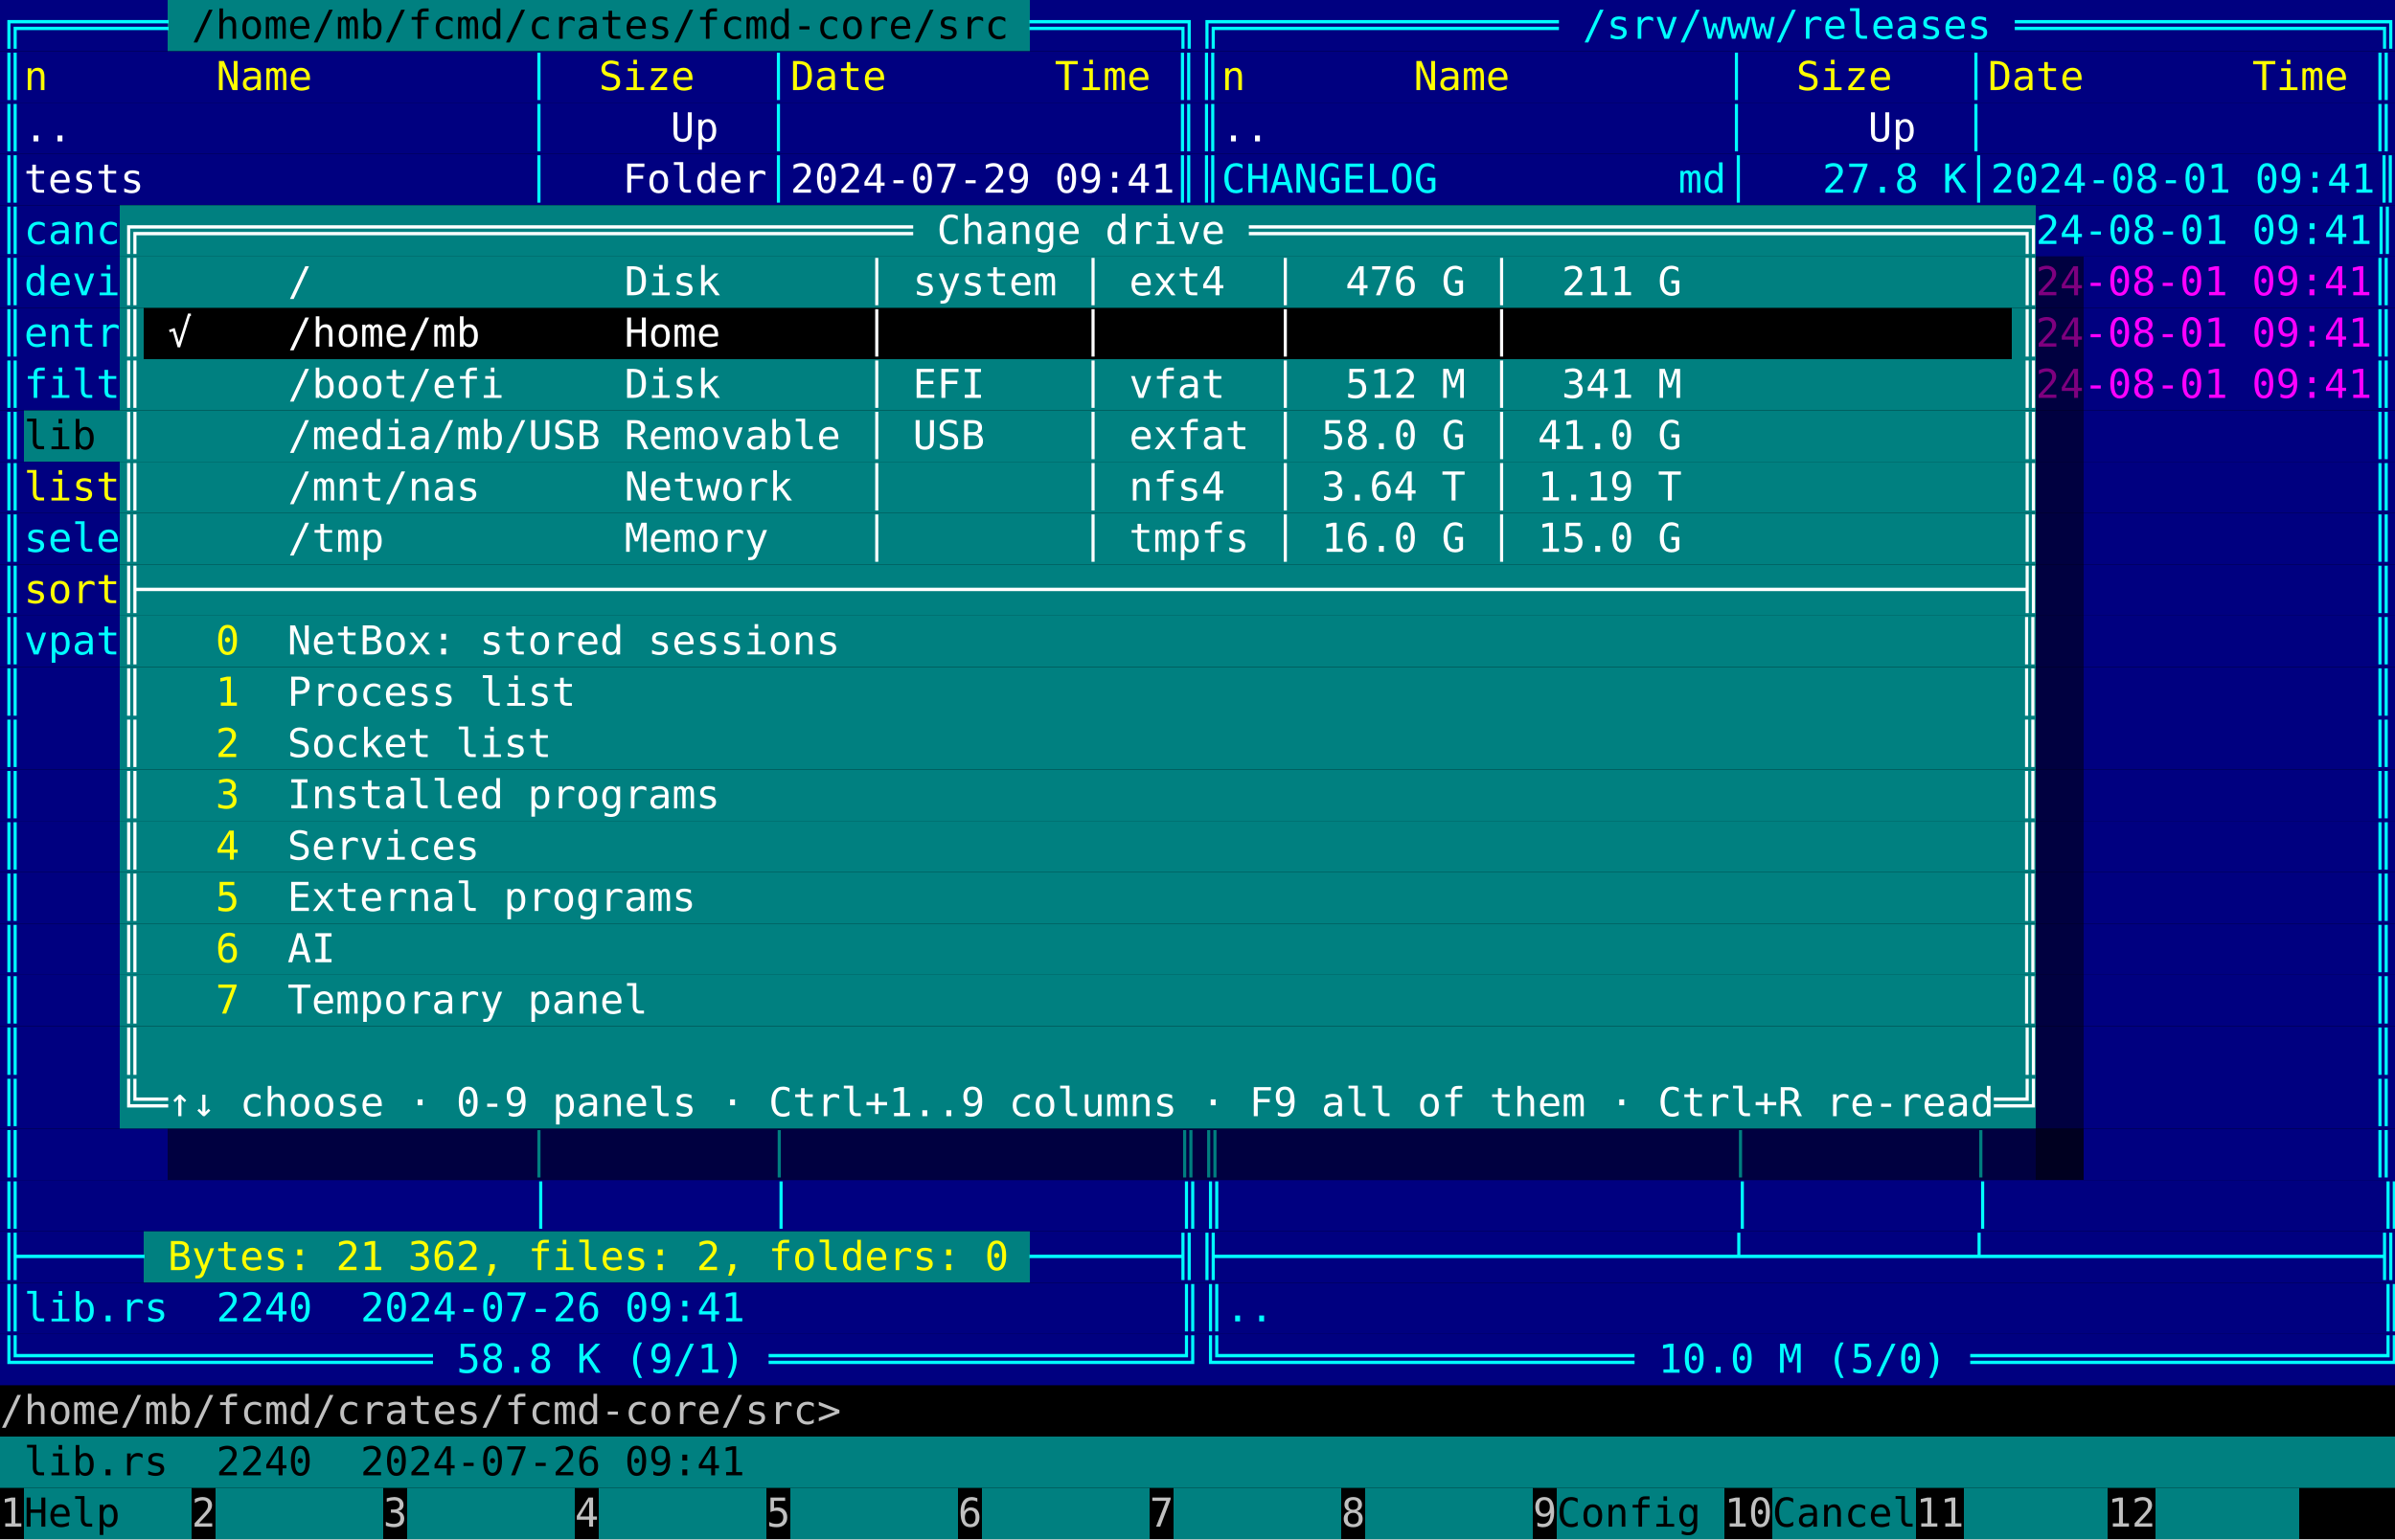
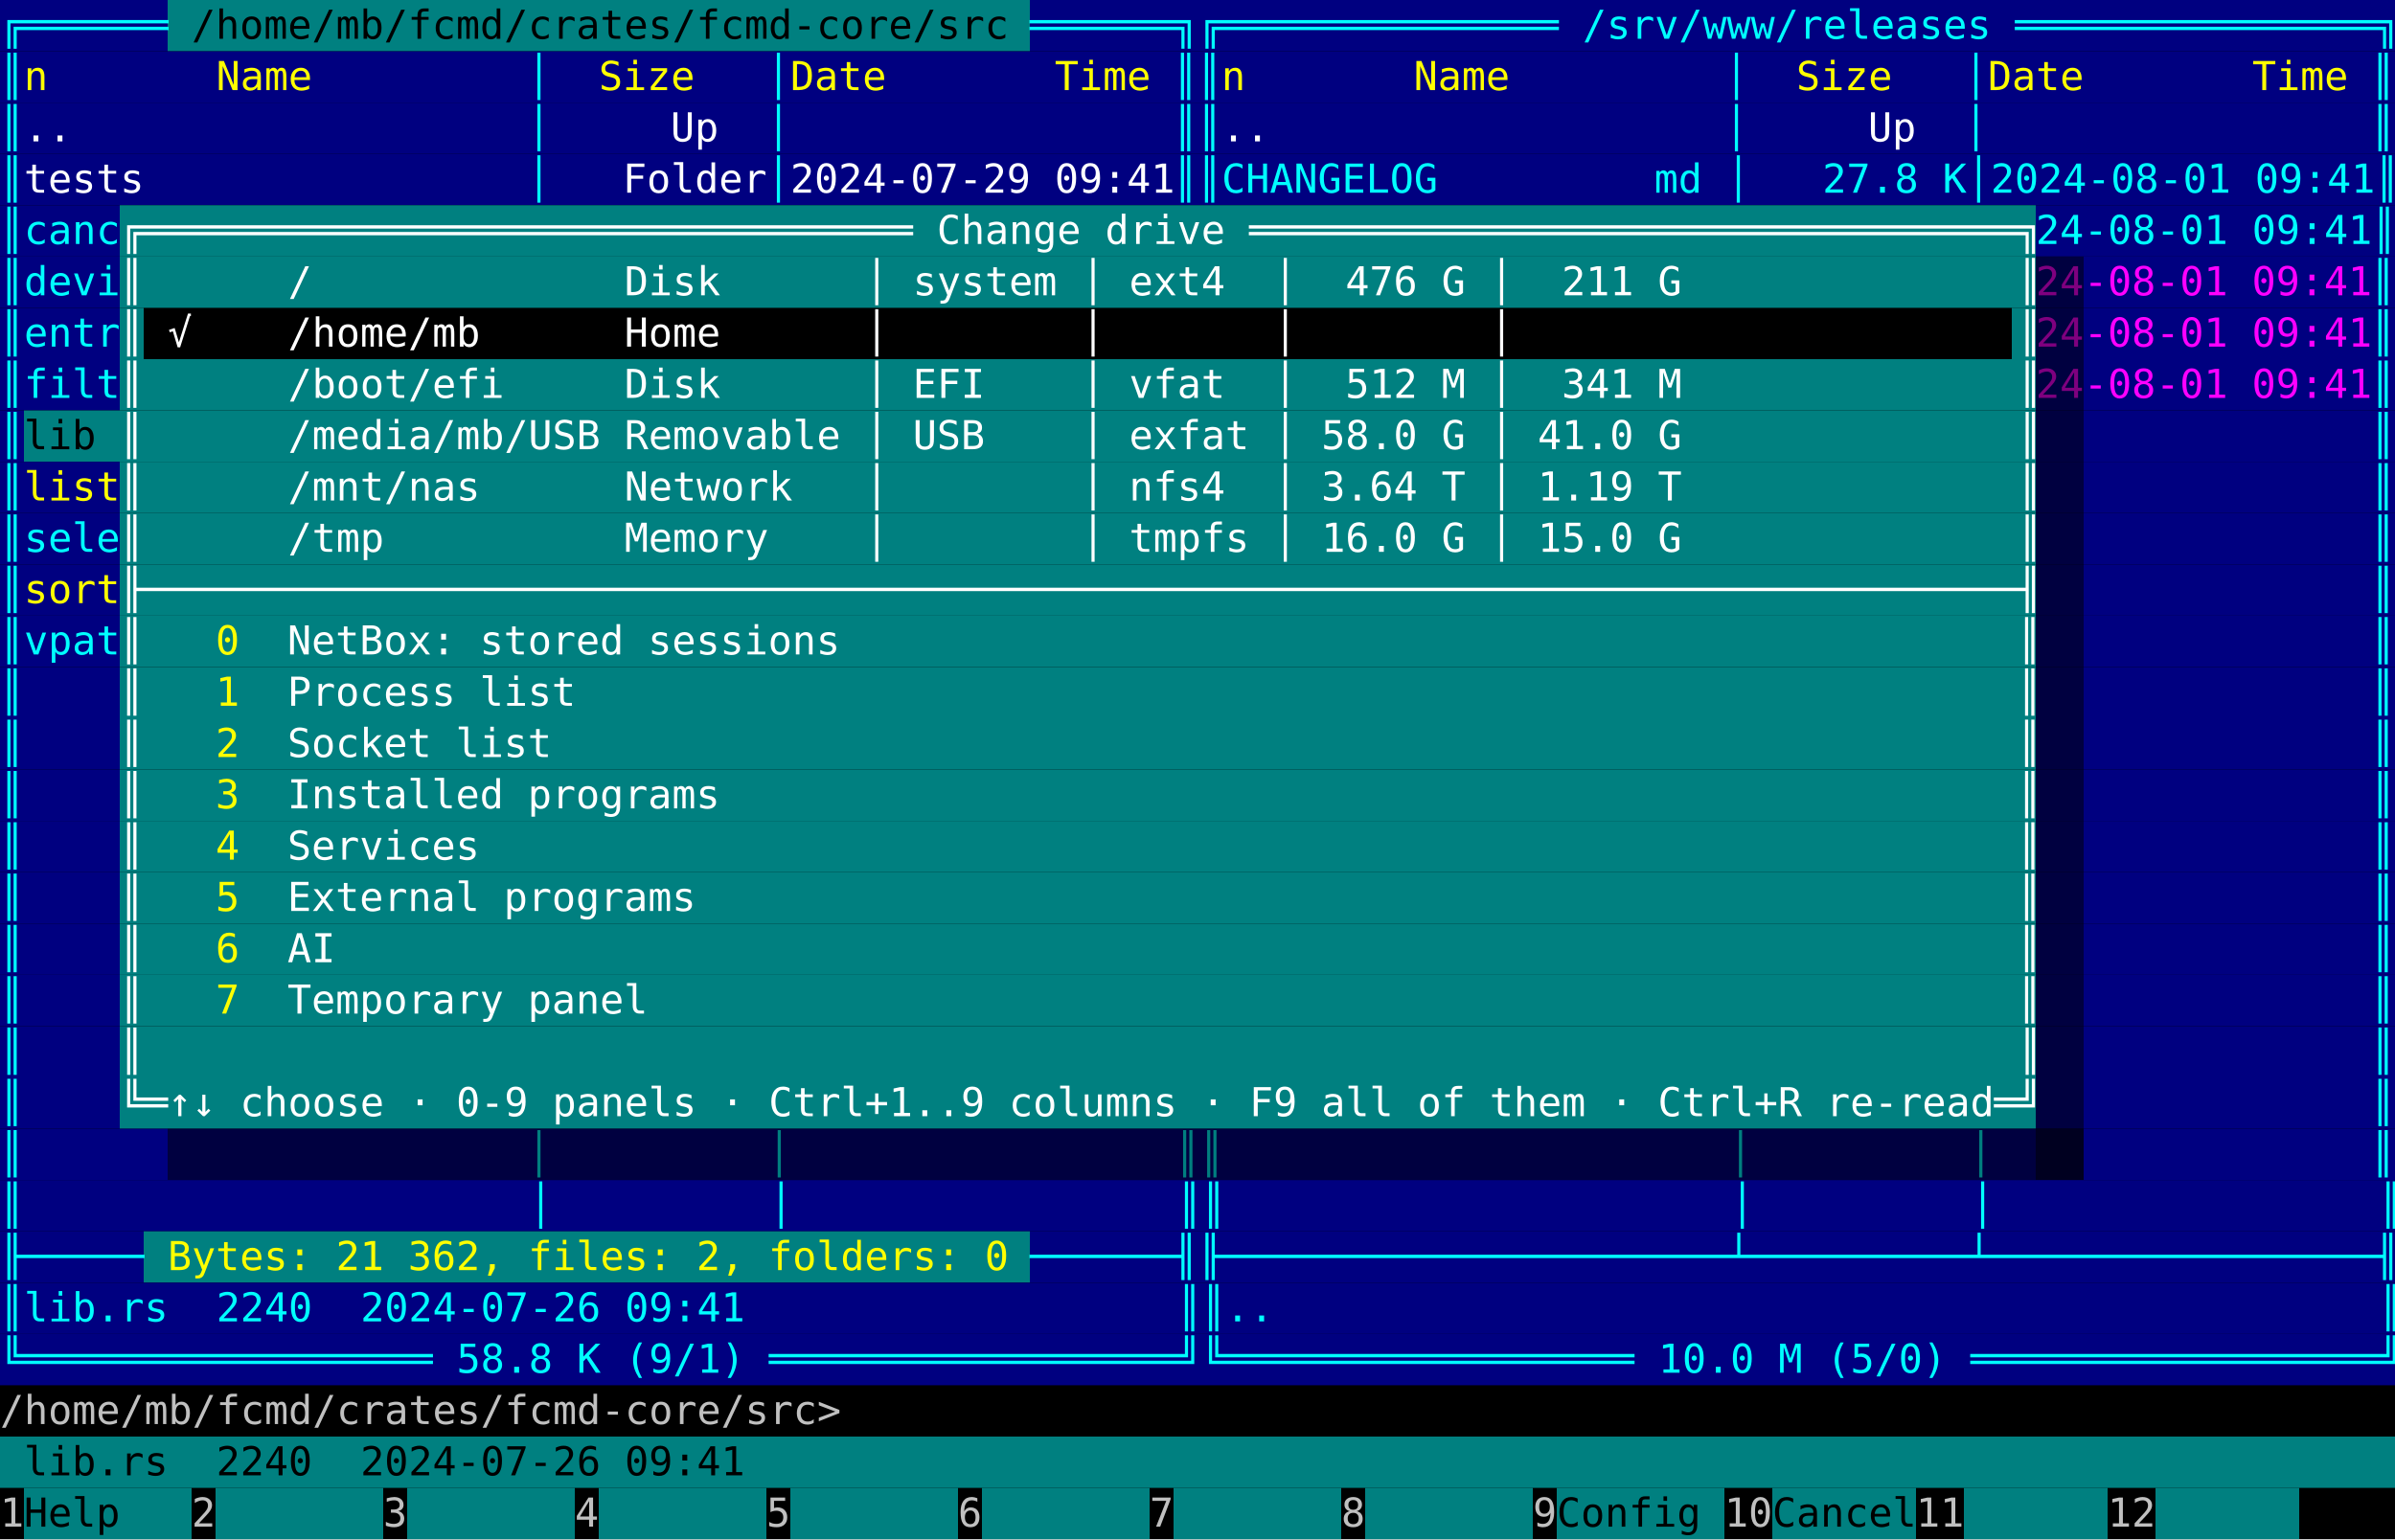
<svg xmlns="http://www.w3.org/2000/svg" viewBox="0 0 840 540" width="840" height="540" font-family="ui-monospace, 'DejaVu Sans Mono', 'Cascadia Mono', Menlo, Consolas, monospace" font-size="14">
  <rect width="840" height="540" fill="#000000" />
  <rect x="0.0" y="0.0" width="58.8" height="18" fill="#000080" />
  <rect x="58.8" y="0.0" width="302.4" height="18" fill="#008080" />
  <rect x="361.2" y="0.0" width="478.8" height="18" fill="#000080" />
  <text xml:space="preserve" x="0.0 8.4 16.8 25.2 33.6 42.0 50.4" y="13.6" fill="#00ffff">╔══════</text>
  <text xml:space="preserve" x="67.2 75.6 84.0 92.4 100.8 109.2 117.6 126.0 134.4 142.8 151.2 159.6 168.0 176.4 184.8 193.2 201.6 210.0 218.4 226.8 235.2 243.6 252.0 260.4 268.8 277.2 285.6 294.0 302.4 310.8 319.2 327.6 336.0 344.4" y="13.6" fill="#000000">/home/mb/fcmd/crates/fcmd-core/src</text>
  <text xml:space="preserve" x="361.2 369.6 378.0 386.4 394.8 403.2 411.6 420.0 428.4 436.8 445.2 453.6 462.0 470.4 478.8 487.2 495.6 504.0 512.4 520.8 529.2 537.6 546.0 554.4 562.8 571.2 579.6 588.0 596.4 604.8 613.2 621.6 630.0 638.4 646.8 655.2 663.6 672.0 680.4 688.8 697.2 705.6 714.0 722.4 730.8 739.2 747.6 756.0 764.4 772.8 781.2 789.6 798.0 806.4 814.8 823.2 831.6" y="13.6" fill="#00ffff">══════╗╔══════════════ /srv/www/releases ═══════════════╗</text>
  <rect x="0.0" y="18.0" width="840.0" height="18" fill="#000080" />
  <text xml:space="preserve" x="0.0" y="31.6" fill="#00ffff">║</text>
  <text xml:space="preserve" x="8.4 16.8 25.2 33.6 42.0 50.4 58.8 67.2 75.6 84.0 92.4 100.8" y="31.6" fill="#ffff00">n       Name</text>
  <text xml:space="preserve" x="184.8" y="31.6" fill="#00ffff">│</text>
  <text xml:space="preserve" x="210.0 218.4 226.8 235.2" y="31.6" fill="#ffff00">Size</text>
  <text xml:space="preserve" x="268.8" y="31.6" fill="#00ffff">│</text>
  <text xml:space="preserve" x="277.2 285.6 294.0 302.4 310.8 319.2 327.6 336.0 344.4 352.8 361.2 369.6 378.0 386.4 394.8" y="31.6" fill="#ffff00">Date       Time</text>
  <text xml:space="preserve" x="411.6 420.0" y="31.6" fill="#00ffff">║║</text>
  <text xml:space="preserve" x="428.4 436.8 445.2 453.6 462.0 470.4 478.8 487.2 495.6 504.0 512.4 520.8" y="31.6" fill="#ffff00">n       Name</text>
  <text xml:space="preserve" x="604.8" y="31.6" fill="#00ffff">│</text>
  <text xml:space="preserve" x="630.0 638.4 646.8 655.2" y="31.6" fill="#ffff00">Size</text>
  <text xml:space="preserve" x="688.8" y="31.6" fill="#00ffff">│</text>
  <text xml:space="preserve" x="697.2 705.6 714.0 722.4 730.8 739.2 747.6 756.0 764.4 772.8 781.2 789.6 798.0 806.4 814.8" y="31.6" fill="#ffff00">Date       Time</text>
  <text xml:space="preserve" x="831.6" y="31.6" fill="#00ffff">║</text>
  <rect x="0.0" y="36.0" width="840.0" height="18" fill="#000080" />
  <text xml:space="preserve" x="0.0" y="49.6" fill="#00ffff">║</text>
  <text xml:space="preserve" x="8.4 16.8" y="49.6" fill="#ffffff">..</text>
  <text xml:space="preserve" x="184.8" y="49.6" fill="#00ffff">│</text>
  <text xml:space="preserve" x="235.2 243.6" y="49.6" fill="#ffffff">Up</text>
  <text xml:space="preserve" x="268.8" y="49.6" fill="#00ffff">│</text>
  <text xml:space="preserve" x="411.6 420.0" y="49.6" fill="#00ffff">║║</text>
  <text xml:space="preserve" x="428.4 436.8" y="49.6" fill="#ffffff">..</text>
  <text xml:space="preserve" x="604.8" y="49.6" fill="#00ffff">│</text>
  <text xml:space="preserve" x="655.2 663.6" y="49.6" fill="#ffffff">Up</text>
  <text xml:space="preserve" x="688.8" y="49.6" fill="#00ffff">│</text>
  <text xml:space="preserve" x="831.6" y="49.6" fill="#00ffff">║</text>
  <rect x="0.0" y="54.0" width="840.0" height="18" fill="#000080" />
  <text xml:space="preserve" x="0.0" y="67.6" fill="#00ffff">║</text>
  <text xml:space="preserve" x="8.4 16.8 25.2 33.6 42.0" y="67.6" fill="#ffffff">tests</text>
  <text xml:space="preserve" x="184.8" y="67.6" fill="#00ffff">│</text>
  <text xml:space="preserve" x="218.4 226.8 235.2 243.6 252.0 260.4" y="67.6" fill="#ffffff">Folder</text>
  <text xml:space="preserve" x="268.8" y="67.6" fill="#00ffff">│</text>
  <text xml:space="preserve" x="277.2 285.6 294.0 302.4 310.8 319.2 327.6 336.0 344.4 352.8 361.2 369.6 378.0 386.4 394.8 403.2" y="67.6" fill="#ffffff">2024-07-29 09:41</text>
-   <text xml:space="preserve" x="411.6 420.0 428.4 436.8 445.2 453.6 462.0 470.4 478.8 487.2 495.6 504.0 512.4 520.8 529.2 537.6 546.0 554.4 562.8 571.2 579.6 588.0 596.4 604.8 613.2 621.6 630.0 638.4 646.8 655.2 663.6 672.0 680.4 688.8 697.2 705.6 714.0 722.4 730.8 739.2 747.6 756.0 764.4 772.8 781.2 789.6 798.0 806.4 814.8 823.2 831.6" y="67.6" fill="#00ffff">║║CHANGELOG          md│   27.8 K│2024-08-01 09:41║</text>
+   <text xml:space="preserve" x="411.6 420.0 428.4 436.8 445.2 453.6 462.0 470.4 478.8 487.2 495.6 504.0 512.4 520.8 529.2 537.6 546.0 554.4 562.8 571.2 579.6 588.0 596.4 604.8 613.2 621.6 630.0 638.4 646.8 655.2 663.6 672.0 680.4 688.8 697.2 705.6 714.0 722.4 730.8 739.2 747.6 756.0 764.4 772.8 781.2 789.6 798.0 806.4 814.8 823.2 831.6" y="67.6" fill="#00ffff">║║CHANGELOG         md │   27.8 K│2024-08-01 09:41║</text>
  <rect x="0.0" y="72.0" width="42.0" height="18" fill="#000080" />
  <rect x="42.0" y="72.0" width="672.0" height="18" fill="#008080" />
  <rect x="714.0" y="72.0" width="126.0" height="18" fill="#000080" />
  <text xml:space="preserve" x="0.0 8.4 16.8 25.2 33.6" y="85.6" fill="#00ffff">║canc</text>
  <text xml:space="preserve" x="42.0 50.4 58.8 67.2 75.6 84.0 92.4 100.8 109.2 117.6 126.0 134.4 142.8 151.2 159.6 168.0 176.4 184.8 193.2 201.6 210.0 218.4 226.8 235.2 243.6 252.0 260.4 268.8 277.2 285.6 294.0 302.4 310.8 319.2 327.6 336.0 344.4 352.8 361.2 369.6 378.0 386.4 394.8 403.2 411.6 420.0 428.4 436.8 445.2 453.6 462.0 470.4 478.8 487.2 495.6 504.0 512.4 520.8 529.2 537.6 546.0 554.4 562.8 571.2 579.6 588.0 596.4 604.8 613.2 621.6 630.0 638.4 646.8 655.2 663.6 672.0 680.4 688.8 697.2 705.6" y="85.6" fill="#ffffff">╔════════════════════════════════ Change drive ════════════════════════════════╗</text>
  <text xml:space="preserve" x="714.0 722.4 730.8 739.2 747.6 756.0 764.4 772.8 781.2 789.6 798.0 806.4 814.8 823.2 831.6" y="85.6" fill="#00ffff">24-08-01 09:41║</text>
  <rect x="0.0" y="90.0" width="42.0" height="18" fill="#000080" />
  <rect x="42.0" y="90.0" width="672.0" height="18" fill="#008080" />
  <rect x="714.0" y="90.0" width="16.8" height="18" fill="#000040" />
  <rect x="730.8" y="90.0" width="109.2" height="18" fill="#000080" />
  <text xml:space="preserve" x="0.0 8.4 16.8 25.2 33.6" y="103.6" fill="#00ffff">║devi</text>
  <text xml:space="preserve" x="42.0 50.4 58.8 67.2 75.6 84.0 92.4 100.8 109.2 117.6 126.0 134.4 142.8 151.2 159.6 168.0 176.4 184.8 193.2 201.6 210.0 218.4 226.8 235.2 243.6 252.0 260.4 268.8 277.2 285.6 294.0 302.4 310.8 319.2 327.6 336.0 344.4 352.8 361.2 369.6 378.0 386.4 394.8 403.2 411.6 420.0 428.4 436.8 445.2 453.6 462.0 470.4 478.8 487.2 495.6 504.0 512.4 520.8 529.2 537.6 546.0 554.4 562.8 571.2 579.6 588.0 596.4 604.8 613.2 621.6 630.0 638.4 646.8 655.2 663.6 672.0 680.4 688.8 697.2 705.6" y="103.6" fill="#ffffff">║      /             Disk      │ system │ ext4  │  476 G │  211 G              ║</text>
  <text xml:space="preserve" x="714.0 722.4" y="103.6" fill="#7f007f">24</text>
  <text xml:space="preserve" x="730.8 739.2 747.6 756.0 764.4 772.8 781.2 789.6 798.0 806.4 814.8 823.2" y="103.6" fill="#ff00ff">-08-01 09:41</text>
  <text xml:space="preserve" x="831.6" y="103.6" fill="#00ffff">║</text>
  <rect x="0.0" y="108.0" width="42.0" height="18" fill="#000080" />
  <rect x="42.0" y="108.0" width="8.4" height="18" fill="#008080" />
  <rect x="705.6" y="108.0" width="8.4" height="18" fill="#008080" />
  <rect x="714.0" y="108.0" width="16.8" height="18" fill="#000040" />
  <rect x="730.8" y="108.0" width="109.2" height="18" fill="#000080" />
  <text xml:space="preserve" x="0.0 8.4 16.8 25.2 33.6" y="121.6" fill="#00ffff">║entr</text>
  <text xml:space="preserve" x="42.0 50.4 58.8 67.2 75.6 84.0 92.4 100.8 109.2 117.6 126.0 134.4 142.8 151.2 159.6 168.0 176.4 184.8 193.2 201.6 210.0 218.4 226.8 235.2 243.6 252.0 260.4 268.8 277.2 285.6 294.0 302.4 310.8 319.2 327.6 336.0 344.4 352.8 361.2 369.6 378.0 386.4 394.8 403.2 411.6 420.0 428.4 436.8 445.2 453.6 462.0 470.4 478.8 487.2 495.6 504.0 512.4 520.8 529.2 537.6 546.0 554.4 562.8 571.2 579.6 588.0 596.4 604.8 613.2 621.6 630.0 638.4 646.8 655.2 663.6 672.0 680.4 688.8 697.2 705.6" y="121.6" fill="#ffffff">║ √    /home/mb      Home      │        │       │        │                     ║</text>
  <text xml:space="preserve" x="714.0 722.4" y="121.6" fill="#7f007f">24</text>
  <text xml:space="preserve" x="730.8 739.2 747.6 756.0 764.4 772.8 781.2 789.6 798.0 806.4 814.8 823.2" y="121.6" fill="#ff00ff">-08-01 09:41</text>
  <text xml:space="preserve" x="831.6" y="121.6" fill="#00ffff">║</text>
  <rect x="0.0" y="126.0" width="42.0" height="18" fill="#000080" />
  <rect x="42.0" y="126.0" width="672.0" height="18" fill="#008080" />
  <rect x="714.0" y="126.0" width="16.8" height="18" fill="#000040" />
  <rect x="730.8" y="126.0" width="109.2" height="18" fill="#000080" />
  <text xml:space="preserve" x="0.0 8.4 16.8 25.2 33.6" y="139.6" fill="#00ffff">║filt</text>
  <text xml:space="preserve" x="42.0 50.4 58.8 67.2 75.6 84.0 92.4 100.8 109.2 117.6 126.0 134.4 142.8 151.2 159.6 168.0 176.4 184.8 193.2 201.6 210.0 218.4 226.8 235.2 243.6 252.0 260.4 268.8 277.2 285.6 294.0 302.4 310.8 319.2 327.6 336.0 344.4 352.8 361.2 369.6 378.0 386.4 394.8 403.2 411.6 420.0 428.4 436.8 445.2 453.6 462.0 470.4 478.8 487.2 495.6 504.0 512.4 520.8 529.2 537.6 546.0 554.4 562.8 571.2 579.6 588.0 596.4 604.8 613.2 621.6 630.0 638.4 646.8 655.2 663.6 672.0 680.4 688.8 697.2 705.6" y="139.6" fill="#ffffff">║      /boot/efi     Disk      │ EFI    │ vfat  │  512 M │  341 M              ║</text>
  <text xml:space="preserve" x="714.0 722.4" y="139.6" fill="#7f007f">24</text>
  <text xml:space="preserve" x="730.8 739.2 747.6 756.0 764.4 772.8 781.2 789.6 798.0 806.4 814.8 823.2" y="139.6" fill="#ff00ff">-08-01 09:41</text>
  <text xml:space="preserve" x="831.6" y="139.6" fill="#00ffff">║</text>
  <rect x="0.0" y="144.0" width="8.4" height="18" fill="#000080" />
  <rect x="8.4" y="144.0" width="705.6" height="18" fill="#008080" />
  <rect x="714.0" y="144.0" width="16.8" height="18" fill="#000040" />
  <rect x="730.8" y="144.0" width="109.2" height="18" fill="#000080" />
  <text xml:space="preserve" x="0.0" y="157.6" fill="#00ffff">║</text>
  <text xml:space="preserve" x="8.4 16.8 25.2" y="157.6" fill="#000000">lib</text>
  <text xml:space="preserve" x="42.0 50.4 58.8 67.2 75.6 84.0 92.4 100.8 109.2 117.6 126.0 134.4 142.8 151.2 159.6 168.0 176.4 184.8 193.2 201.6 210.0 218.4 226.8 235.2 243.6 252.0 260.4 268.8 277.2 285.6 294.0 302.4 310.8 319.2 327.6 336.0 344.4 352.8 361.2 369.6 378.0 386.4 394.8 403.2 411.6 420.0 428.4 436.8 445.2 453.6 462.0 470.4 478.8 487.2 495.6 504.0 512.4 520.8 529.2 537.6 546.0 554.4 562.8 571.2 579.6 588.0 596.4 604.8 613.2 621.6 630.0 638.4 646.8 655.2 663.6 672.0 680.4 688.8 697.2 705.6" y="157.6" fill="#ffffff">║      /media/mb/USB Removable │ USB    │ exfat │ 58.0 G │ 41.0 G              ║</text>
  <text xml:space="preserve" x="831.6" y="157.6" fill="#00ffff">║</text>
  <rect x="0.0" y="162.0" width="42.0" height="18" fill="#000080" />
  <rect x="42.0" y="162.0" width="672.0" height="18" fill="#008080" />
  <rect x="714.0" y="162.0" width="16.8" height="18" fill="#000040" />
  <rect x="730.8" y="162.0" width="109.2" height="18" fill="#000080" />
  <text xml:space="preserve" x="0.0" y="175.6" fill="#00ffff">║</text>
  <text xml:space="preserve" x="8.4 16.8 25.2 33.6" y="175.6" fill="#ffff00">list</text>
  <text xml:space="preserve" x="42.0 50.4 58.8 67.2 75.6 84.0 92.4 100.8 109.2 117.6 126.0 134.4 142.8 151.2 159.6 168.0 176.4 184.8 193.2 201.6 210.0 218.4 226.8 235.2 243.6 252.0 260.4 268.8 277.2 285.6 294.0 302.4 310.8 319.2 327.6 336.0 344.4 352.8 361.2 369.6 378.0 386.4 394.8 403.2 411.6 420.0 428.4 436.8 445.2 453.6 462.0 470.4 478.8 487.2 495.6 504.0 512.4 520.8 529.2 537.6 546.0 554.4 562.8 571.2 579.6 588.0 596.4 604.8 613.2 621.6 630.0 638.4 646.8 655.2 663.6 672.0 680.4 688.8 697.2 705.6" y="175.6" fill="#ffffff">║      /mnt/nas      Network   │        │ nfs4  │ 3.64 T │ 1.19 T              ║</text>
  <text xml:space="preserve" x="831.6" y="175.6" fill="#00ffff">║</text>
  <rect x="0.0" y="180.0" width="42.0" height="18" fill="#000080" />
  <rect x="42.0" y="180.0" width="672.0" height="18" fill="#008080" />
  <rect x="714.0" y="180.0" width="16.8" height="18" fill="#000040" />
  <rect x="730.8" y="180.0" width="109.2" height="18" fill="#000080" />
  <text xml:space="preserve" x="0.0 8.4 16.8 25.2 33.6" y="193.6" fill="#00ffff">║sele</text>
  <text xml:space="preserve" x="42.0 50.4 58.8 67.2 75.6 84.0 92.4 100.8 109.2 117.6 126.0 134.4 142.8 151.2 159.6 168.0 176.4 184.8 193.2 201.6 210.0 218.4 226.8 235.2 243.6 252.0 260.4 268.8 277.2 285.6 294.0 302.4 310.8 319.2 327.6 336.0 344.4 352.8 361.2 369.6 378.0 386.4 394.8 403.2 411.6 420.0 428.4 436.8 445.2 453.6 462.0 470.4 478.8 487.2 495.6 504.0 512.4 520.8 529.2 537.6 546.0 554.4 562.8 571.2 579.6 588.0 596.4 604.8 613.2 621.6 630.0 638.4 646.8 655.2 663.6 672.0 680.4 688.8 697.2 705.6" y="193.6" fill="#ffffff">║      /tmp          Memory    │        │ tmpfs │ 16.0 G │ 15.0 G              ║</text>
  <text xml:space="preserve" x="831.6" y="193.6" fill="#00ffff">║</text>
  <rect x="0.0" y="198.0" width="42.0" height="18" fill="#000080" />
  <rect x="42.0" y="198.0" width="672.0" height="18" fill="#008080" />
  <rect x="714.0" y="198.0" width="16.8" height="18" fill="#000040" />
  <rect x="730.8" y="198.0" width="109.2" height="18" fill="#000080" />
  <text xml:space="preserve" x="0.0" y="211.6" fill="#00ffff">║</text>
  <text xml:space="preserve" x="8.4 16.8 25.2 33.6" y="211.6" fill="#ffff00">sort</text>
  <text xml:space="preserve" x="42.0 50.4 58.8 67.2 75.6 84.0 92.4 100.8 109.2 117.6 126.0 134.4 142.8 151.2 159.6 168.0 176.4 184.8 193.2 201.6 210.0 218.4 226.8 235.2 243.6 252.0 260.4 268.8 277.2 285.6 294.0 302.4 310.8 319.2 327.6 336.0 344.4 352.8 361.2 369.6 378.0 386.4 394.8 403.2 411.6 420.0 428.4 436.8 445.2 453.6 462.0 470.4 478.8 487.2 495.6 504.0 512.4 520.8 529.2 537.6 546.0 554.4 562.8 571.2 579.6 588.0 596.4 604.8 613.2 621.6 630.0 638.4 646.8 655.2 663.6 672.0 680.4 688.8 697.2 705.6" y="211.6" fill="#ffffff">╟──────────────────────────────────────────────────────────────────────────────╢</text>
  <text xml:space="preserve" x="831.6" y="211.6" fill="#00ffff">║</text>
  <rect x="0.0" y="216.0" width="42.0" height="18" fill="#000080" />
  <rect x="42.0" y="216.0" width="672.0" height="18" fill="#008080" />
  <rect x="714.0" y="216.0" width="16.8" height="18" fill="#000040" />
  <rect x="730.8" y="216.0" width="109.2" height="18" fill="#000080" />
  <text xml:space="preserve" x="0.0 8.4 16.8 25.2 33.6" y="229.6" fill="#00ffff">║vpat</text>
  <text xml:space="preserve" x="42.0" y="229.6" fill="#ffffff">║</text>
  <text xml:space="preserve" x="75.6" y="229.6" fill="#ffff00">0</text>
  <text xml:space="preserve" x="100.8 109.2 117.6 126.0 134.4 142.8 151.2 159.6 168.0 176.4 184.8 193.2 201.6 210.0 218.4 226.8 235.2 243.6 252.0 260.4 268.8 277.2 285.6 294.0 302.4 310.8 319.2 327.6 336.0 344.4 352.8 361.2 369.6 378.0 386.4 394.8 403.2 411.6 420.0 428.4 436.8 445.2 453.6 462.0 470.4 478.8 487.2 495.6 504.0 512.4 520.8 529.2 537.6 546.0 554.4 562.8 571.2 579.6 588.0 596.4 604.8 613.2 621.6 630.0 638.4 646.8 655.2 663.6 672.0 680.4 688.8 697.2 705.6" y="229.6" fill="#ffffff">NetBox: stored sessions                                                 ║</text>
  <text xml:space="preserve" x="831.6" y="229.6" fill="#00ffff">║</text>
  <rect x="0.0" y="234.0" width="42.0" height="18" fill="#000080" />
  <rect x="42.0" y="234.0" width="672.0" height="18" fill="#008080" />
  <rect x="714.0" y="234.0" width="16.8" height="18" fill="#000040" />
  <rect x="730.8" y="234.0" width="109.2" height="18" fill="#000080" />
  <text xml:space="preserve" x="0.0" y="247.6" fill="#00ffff">║</text>
  <text xml:space="preserve" x="42.0" y="247.6" fill="#ffffff">║</text>
  <text xml:space="preserve" x="75.6" y="247.6" fill="#ffff00">1</text>
  <text xml:space="preserve" x="100.8 109.2 117.6 126.0 134.4 142.8 151.2 159.6 168.0 176.4 184.8 193.2 201.6 210.0 218.4 226.8 235.2 243.6 252.0 260.4 268.8 277.2 285.6 294.0 302.4 310.8 319.2 327.6 336.0 344.4 352.8 361.2 369.6 378.0 386.4 394.8 403.2 411.6 420.0 428.4 436.8 445.2 453.6 462.0 470.4 478.8 487.2 495.6 504.0 512.4 520.8 529.2 537.6 546.0 554.4 562.8 571.2 579.6 588.0 596.4 604.8 613.2 621.6 630.0 638.4 646.8 655.2 663.6 672.0 680.4 688.8 697.2 705.6" y="247.6" fill="#ffffff">Process list                                                            ║</text>
  <text xml:space="preserve" x="831.6" y="247.6" fill="#00ffff">║</text>
  <rect x="0.0" y="252.0" width="42.0" height="18" fill="#000080" />
  <rect x="42.0" y="252.0" width="672.0" height="18" fill="#008080" />
  <rect x="714.0" y="252.0" width="16.8" height="18" fill="#000040" />
  <rect x="730.8" y="252.0" width="109.2" height="18" fill="#000080" />
  <text xml:space="preserve" x="0.0" y="265.6" fill="#00ffff">║</text>
  <text xml:space="preserve" x="42.0" y="265.6" fill="#ffffff">║</text>
  <text xml:space="preserve" x="75.6" y="265.6" fill="#ffff00">2</text>
  <text xml:space="preserve" x="100.8 109.2 117.6 126.0 134.4 142.8 151.2 159.6 168.0 176.4 184.8 193.2 201.6 210.0 218.4 226.8 235.2 243.6 252.0 260.4 268.8 277.2 285.6 294.0 302.4 310.8 319.2 327.6 336.0 344.4 352.8 361.2 369.6 378.0 386.4 394.8 403.2 411.6 420.0 428.4 436.8 445.2 453.6 462.0 470.4 478.8 487.2 495.6 504.0 512.4 520.8 529.2 537.6 546.0 554.4 562.8 571.2 579.6 588.0 596.4 604.8 613.2 621.6 630.0 638.4 646.8 655.2 663.6 672.0 680.4 688.8 697.2 705.6" y="265.6" fill="#ffffff">Socket list                                                             ║</text>
  <text xml:space="preserve" x="831.6" y="265.6" fill="#00ffff">║</text>
  <rect x="0.0" y="270.0" width="42.0" height="18" fill="#000080" />
  <rect x="42.0" y="270.0" width="672.0" height="18" fill="#008080" />
  <rect x="714.0" y="270.0" width="16.8" height="18" fill="#000040" />
  <rect x="730.8" y="270.0" width="109.2" height="18" fill="#000080" />
  <text xml:space="preserve" x="0.0" y="283.6" fill="#00ffff">║</text>
  <text xml:space="preserve" x="42.0" y="283.6" fill="#ffffff">║</text>
  <text xml:space="preserve" x="75.6" y="283.6" fill="#ffff00">3</text>
  <text xml:space="preserve" x="100.8 109.2 117.6 126.0 134.4 142.8 151.2 159.6 168.0 176.4 184.8 193.2 201.6 210.0 218.4 226.8 235.2 243.6 252.0 260.4 268.8 277.2 285.6 294.0 302.4 310.8 319.2 327.6 336.0 344.4 352.8 361.2 369.6 378.0 386.4 394.8 403.2 411.6 420.0 428.4 436.8 445.2 453.6 462.0 470.4 478.8 487.2 495.6 504.0 512.4 520.8 529.2 537.6 546.0 554.4 562.8 571.2 579.6 588.0 596.4 604.8 613.2 621.6 630.0 638.4 646.8 655.2 663.6 672.0 680.4 688.8 697.2 705.6" y="283.6" fill="#ffffff">Installed programs                                                      ║</text>
  <text xml:space="preserve" x="831.6" y="283.6" fill="#00ffff">║</text>
  <rect x="0.0" y="288.0" width="42.0" height="18" fill="#000080" />
  <rect x="42.0" y="288.0" width="672.0" height="18" fill="#008080" />
  <rect x="714.0" y="288.0" width="16.8" height="18" fill="#000040" />
  <rect x="730.8" y="288.0" width="109.2" height="18" fill="#000080" />
  <text xml:space="preserve" x="0.0" y="301.6" fill="#00ffff">║</text>
  <text xml:space="preserve" x="42.0" y="301.6" fill="#ffffff">║</text>
  <text xml:space="preserve" x="75.6" y="301.6" fill="#ffff00">4</text>
  <text xml:space="preserve" x="100.8 109.2 117.6 126.0 134.4 142.8 151.2 159.6 168.0 176.4 184.8 193.2 201.6 210.0 218.4 226.8 235.2 243.6 252.0 260.4 268.8 277.2 285.6 294.0 302.4 310.8 319.2 327.6 336.0 344.4 352.8 361.2 369.6 378.0 386.4 394.8 403.2 411.6 420.0 428.4 436.8 445.2 453.6 462.0 470.4 478.8 487.2 495.6 504.0 512.4 520.8 529.2 537.6 546.0 554.4 562.8 571.2 579.6 588.0 596.4 604.8 613.2 621.6 630.0 638.4 646.8 655.2 663.6 672.0 680.4 688.8 697.2 705.6" y="301.6" fill="#ffffff">Services                                                                ║</text>
  <text xml:space="preserve" x="831.6" y="301.6" fill="#00ffff">║</text>
  <rect x="0.0" y="306.0" width="42.0" height="18" fill="#000080" />
  <rect x="42.0" y="306.0" width="672.0" height="18" fill="#008080" />
  <rect x="714.0" y="306.0" width="16.8" height="18" fill="#000040" />
  <rect x="730.8" y="306.0" width="109.2" height="18" fill="#000080" />
  <text xml:space="preserve" x="0.0" y="319.6" fill="#00ffff">║</text>
  <text xml:space="preserve" x="42.0" y="319.6" fill="#ffffff">║</text>
  <text xml:space="preserve" x="75.6" y="319.6" fill="#ffff00">5</text>
  <text xml:space="preserve" x="100.8 109.2 117.6 126.0 134.4 142.8 151.2 159.6 168.0 176.4 184.8 193.2 201.6 210.0 218.4 226.8 235.2 243.6 252.0 260.4 268.8 277.2 285.6 294.0 302.4 310.8 319.2 327.6 336.0 344.4 352.8 361.2 369.6 378.0 386.4 394.8 403.2 411.6 420.0 428.4 436.8 445.2 453.6 462.0 470.4 478.8 487.2 495.6 504.0 512.4 520.8 529.2 537.6 546.0 554.4 562.8 571.2 579.6 588.0 596.4 604.8 613.2 621.6 630.0 638.4 646.8 655.2 663.6 672.0 680.4 688.8 697.2 705.6" y="319.6" fill="#ffffff">External programs                                                       ║</text>
  <text xml:space="preserve" x="831.6" y="319.6" fill="#00ffff">║</text>
  <rect x="0.0" y="324.0" width="42.0" height="18" fill="#000080" />
  <rect x="42.0" y="324.0" width="672.0" height="18" fill="#008080" />
  <rect x="714.0" y="324.0" width="16.8" height="18" fill="#000040" />
  <rect x="730.8" y="324.0" width="109.2" height="18" fill="#000080" />
  <text xml:space="preserve" x="0.0" y="337.6" fill="#00ffff">║</text>
  <text xml:space="preserve" x="42.0" y="337.6" fill="#ffffff">║</text>
  <text xml:space="preserve" x="75.6" y="337.6" fill="#ffff00">6</text>
  <text xml:space="preserve" x="100.8 109.2 117.6 126.0 134.4 142.8 151.2 159.6 168.0 176.4 184.8 193.2 201.6 210.0 218.4 226.8 235.2 243.6 252.0 260.4 268.8 277.2 285.6 294.0 302.4 310.8 319.2 327.6 336.0 344.4 352.8 361.2 369.6 378.0 386.4 394.8 403.2 411.6 420.0 428.4 436.8 445.2 453.6 462.0 470.4 478.8 487.2 495.6 504.0 512.4 520.8 529.2 537.6 546.0 554.4 562.8 571.2 579.6 588.0 596.4 604.8 613.2 621.6 630.0 638.4 646.8 655.2 663.6 672.0 680.4 688.8 697.2 705.6" y="337.6" fill="#ffffff">AI                                                                      ║</text>
  <text xml:space="preserve" x="831.6" y="337.6" fill="#00ffff">║</text>
  <rect x="0.0" y="342.0" width="42.0" height="18" fill="#000080" />
  <rect x="42.0" y="342.0" width="672.0" height="18" fill="#008080" />
  <rect x="714.0" y="342.0" width="16.8" height="18" fill="#000040" />
  <rect x="730.8" y="342.0" width="109.2" height="18" fill="#000080" />
  <text xml:space="preserve" x="0.0" y="355.6" fill="#00ffff">║</text>
  <text xml:space="preserve" x="42.0" y="355.6" fill="#ffffff">║</text>
  <text xml:space="preserve" x="75.6" y="355.6" fill="#ffff00">7</text>
  <text xml:space="preserve" x="100.8 109.2 117.6 126.0 134.4 142.8 151.2 159.6 168.0 176.4 184.8 193.2 201.6 210.0 218.4 226.8 235.2 243.6 252.0 260.4 268.8 277.2 285.6 294.0 302.4 310.8 319.2 327.6 336.0 344.4 352.8 361.2 369.6 378.0 386.4 394.8 403.2 411.6 420.0 428.4 436.8 445.2 453.6 462.0 470.4 478.8 487.2 495.6 504.0 512.4 520.8 529.2 537.6 546.0 554.4 562.8 571.2 579.6 588.0 596.4 604.8 613.2 621.6 630.0 638.4 646.8 655.2 663.6 672.0 680.4 688.8 697.2 705.6" y="355.6" fill="#ffffff">Temporary panel                                                         ║</text>
  <text xml:space="preserve" x="831.6" y="355.6" fill="#00ffff">║</text>
  <rect x="0.0" y="360.0" width="42.0" height="18" fill="#000080" />
  <rect x="42.0" y="360.0" width="672.0" height="18" fill="#008080" />
  <rect x="714.0" y="360.0" width="16.8" height="18" fill="#000040" />
  <rect x="730.8" y="360.0" width="109.2" height="18" fill="#000080" />
  <text xml:space="preserve" x="0.0" y="373.6" fill="#00ffff">║</text>
  <text xml:space="preserve" x="42.0 50.4 58.8 67.2 75.6 84.0 92.4 100.8 109.2 117.6 126.0 134.4 142.8 151.2 159.6 168.0 176.4 184.8 193.2 201.6 210.0 218.4 226.8 235.2 243.6 252.0 260.4 268.8 277.2 285.6 294.0 302.4 310.8 319.2 327.6 336.0 344.4 352.8 361.2 369.6 378.0 386.4 394.8 403.2 411.6 420.0 428.4 436.8 445.2 453.6 462.0 470.4 478.8 487.2 495.6 504.0 512.4 520.8 529.2 537.6 546.0 554.4 562.8 571.2 579.6 588.0 596.4 604.8 613.2 621.6 630.0 638.4 646.8 655.2 663.6 672.0 680.4 688.8 697.2 705.6" y="373.6" fill="#ffffff">║                                                                              ║</text>
  <text xml:space="preserve" x="831.6" y="373.6" fill="#00ffff">║</text>
  <rect x="0.0" y="378.0" width="42.0" height="18" fill="#000080" />
  <rect x="42.0" y="378.0" width="672.0" height="18" fill="#008080" />
  <rect x="714.0" y="378.0" width="16.8" height="18" fill="#000040" />
  <rect x="730.8" y="378.0" width="109.2" height="18" fill="#000080" />
  <text xml:space="preserve" x="0.0" y="391.6" fill="#00ffff">║</text>
  <text xml:space="preserve" x="42.0 50.4 58.8 67.2 75.6 84.0 92.4 100.8 109.2 117.6 126.0 134.4 142.8 151.2 159.6 168.0 176.4 184.8 193.2 201.6 210.0 218.4 226.8 235.2 243.6 252.0 260.4 268.8 277.2 285.6 294.0 302.4 310.8 319.2 327.6 336.0 344.4 352.8 361.2 369.6 378.0 386.4 394.8 403.2 411.6 420.0 428.4 436.8 445.2 453.6 462.0 470.4 478.8 487.2 495.6 504.0 512.4 520.8 529.2 537.6 546.0 554.4 562.8 571.2 579.6 588.0 596.4 604.8 613.2 621.6 630.0 638.4 646.8 655.2 663.6 672.0 680.4 688.8 697.2 705.6" y="391.6" fill="#ffffff">╚═↑↓ choose · 0-9 panels · Ctrl+1..9 columns · F9 all of them · Ctrl+R re-read═╝</text>
  <text xml:space="preserve" x="831.6" y="391.6" fill="#00ffff">║</text>
  <rect x="0.0" y="396.0" width="58.8" height="18" fill="#000080" />
  <rect x="58.8" y="396.0" width="655.2" height="18" fill="#000040" />
  <rect x="714.0" y="396.0" width="16.8" height="18" fill="#000020" />
  <rect x="730.8" y="396.0" width="109.2" height="18" fill="#000080" />
  <text xml:space="preserve" x="0.0" y="409.6" fill="#00ffff">║</text>
  <text xml:space="preserve" x="184.8 193.2 201.6 210.0 218.4 226.8 235.2 243.6 252.0 260.4 268.8 277.2 285.6 294.0 302.4 310.8 319.2 327.6 336.0 344.4 352.8 361.2 369.6 378.0 386.4 394.8 403.2 411.6 420.0 428.4 436.8 445.2 453.6 462.0 470.4 478.8 487.2 495.6 504.0 512.4 520.8 529.2 537.6 546.0 554.4 562.8 571.2 579.6 588.0 596.4 604.8 613.2 621.6 630.0 638.4 646.8 655.2 663.6 672.0 680.4 688.8" y="409.6" fill="#007f7f">│         │                ║║                     │         │</text>
  <text xml:space="preserve" x="831.6" y="409.6" fill="#00ffff">║</text>
  <rect x="0.0" y="414.0" width="840.0" height="18" fill="#000080" />
  <text xml:space="preserve" x="0.0 8.4 16.8 25.2 33.6 42.0 50.4 58.8 67.2 75.6 84.0 92.4 100.8 109.2 117.6 126.0 134.4 142.8 151.2 159.6 168.0 176.4 184.8 193.2 201.6 210.0 218.4 226.8 235.2 243.6 252.0 260.4 268.8 277.2 285.6 294.0 302.4 310.8 319.2 327.6 336.0 344.4 352.8 361.2 369.6 378.0 386.4 394.8 403.2 411.6 420.0 428.4 436.8 445.2 453.6 462.0 470.4 478.8 487.2 495.6 504.0 512.4 520.8 529.2 537.6 546.0 554.4 562.8 571.2 579.6 588.0 596.4 604.8 613.2 621.6 630.0 638.4 646.8 655.2 663.6 672.0 680.4 688.8 697.2 705.6 714.0 722.4 730.8 739.2 747.6 756.0 764.4 772.8 781.2 789.6 798.0 806.4 814.8 823.2 831.6" y="427.6" fill="#00ffff">║                     │         │                ║║                     │         │                ║</text>
  <rect x="0.0" y="432.0" width="50.4" height="18" fill="#000080" />
  <rect x="50.4" y="432.0" width="310.8" height="18" fill="#008080" />
  <rect x="361.2" y="432.0" width="478.8" height="18" fill="#000080" />
  <text xml:space="preserve" x="0.0 8.4 16.8 25.2 33.6 42.0" y="445.6" fill="#00ffff">╟─────</text>
  <text xml:space="preserve" x="58.8 67.2 75.6 84.0 92.4 100.8 109.2 117.6 126.0 134.4 142.8 151.2 159.6 168.0 176.4 184.8 193.2 201.6 210.0 218.4 226.8 235.2 243.6 252.0 260.4 268.8 277.2 285.6 294.0 302.4 310.8 319.2 327.6 336.0 344.4" y="445.6" fill="#ffff00">Bytes: 21 362, files: 2, folders: 0</text>
  <text xml:space="preserve" x="361.2 369.6 378.0 386.4 394.8 403.2 411.6 420.0 428.4 436.8 445.2 453.6 462.0 470.4 478.8 487.2 495.6 504.0 512.4 520.8 529.2 537.6 546.0 554.4 562.8 571.2 579.6 588.0 596.4 604.8 613.2 621.6 630.0 638.4 646.8 655.2 663.6 672.0 680.4 688.8 697.2 705.6 714.0 722.4 730.8 739.2 747.6 756.0 764.4 772.8 781.2 789.6 798.0 806.4 814.8 823.2 831.6" y="445.6" fill="#00ffff">──────╢╟─────────────────────┴─────────┴────────────────╢</text>
  <rect x="0.0" y="450.0" width="840.0" height="18" fill="#000080" />
  <text xml:space="preserve" x="0.0 8.4 16.8 25.2 33.6 42.0 50.4 58.8 67.2 75.6 84.0 92.4 100.8 109.2 117.6 126.0 134.4 142.8 151.2 159.6 168.0 176.4 184.8 193.2 201.6 210.0 218.4 226.8 235.2 243.6 252.0 260.4 268.8 277.2 285.6 294.0 302.4 310.8 319.2 327.6 336.0 344.4 352.8 361.2 369.6 378.0 386.4 394.8 403.2 411.6 420.0 428.4 436.8 445.2 453.6 462.0 470.4 478.8 487.2 495.6 504.0 512.4 520.8 529.2 537.6 546.0 554.4 562.8 571.2 579.6 588.0 596.4 604.8 613.2 621.6 630.0 638.4 646.8 655.2 663.6 672.0 680.4 688.8 697.2 705.6 714.0 722.4 730.8 739.2 747.6 756.0 764.4 772.8 781.2 789.6 798.0 806.4 814.8 823.2 831.6" y="463.6" fill="#00ffff">║lib.rs  2240  2024-07-26 09:41                  ║║..                                              ║</text>
  <rect x="0.0" y="468.0" width="840.0" height="18" fill="#000080" />
  <text xml:space="preserve" x="0.0 8.4 16.8 25.2 33.6 42.0 50.4 58.8 67.2 75.6 84.0 92.4 100.8 109.2 117.6 126.0 134.4 142.8 151.2 159.6 168.0 176.4 184.8 193.2 201.6 210.0 218.4 226.8 235.2 243.6 252.0 260.4 268.8 277.2 285.6 294.0 302.4 310.8 319.2 327.6 336.0 344.4 352.8 361.2 369.6 378.0 386.4 394.8 403.2 411.6 420.0 428.4 436.8 445.2 453.6 462.0 470.4 478.8 487.2 495.6 504.0 512.4 520.8 529.2 537.6 546.0 554.4 562.8 571.2 579.6 588.0 596.4 604.8 613.2 621.6 630.0 638.4 646.8 655.2 663.6 672.0 680.4 688.8 697.2 705.6 714.0 722.4 730.8 739.2 747.6 756.0 764.4 772.8 781.2 789.6 798.0 806.4 814.8 823.2 831.6" y="481.6" fill="#00ffff">╚═════════════════ 58.8 K (9/1) ═════════════════╝╚═════════════════ 10.0 M (5/0) ═════════════════╝</text>
  <text xml:space="preserve" x="0.0 8.4 16.8 25.2 33.6 42.0 50.4 58.8 67.2 75.6 84.0 92.4 100.8 109.2 117.6 126.0 134.4 142.8 151.2 159.6 168.0 176.4 184.8 193.2 201.6 210.0 218.4 226.8 235.2 243.6 252.0 260.4 268.8 277.2 285.6" y="499.6" fill="#c0c0c0">/home/mb/fcmd/crates/fcmd-core/src&gt;</text>
  <rect x="0.0" y="504.0" width="840.0" height="18" fill="#008080" />
  <text xml:space="preserve" x="8.4 16.8 25.2 33.6 42.0 50.4 58.8 67.2 75.6 84.0 92.4 100.8 109.2 117.6 126.0 134.4 142.8 151.2 159.6 168.0 176.4 184.8 193.2 201.6 210.0 218.4 226.8 235.2 243.6 252.0" y="517.6" fill="#000000">lib.rs  2240  2024-07-26 09:41</text>
  <rect x="8.4" y="522.0" width="58.8" height="18" fill="#008080" />
  <rect x="75.6" y="522.0" width="58.8" height="18" fill="#008080" />
  <rect x="142.8" y="522.0" width="58.8" height="18" fill="#008080" />
  <rect x="210.0" y="522.0" width="58.8" height="18" fill="#008080" />
  <rect x="277.2" y="522.0" width="58.8" height="18" fill="#008080" />
  <rect x="344.4" y="522.0" width="58.8" height="18" fill="#008080" />
  <rect x="411.6" y="522.0" width="58.8" height="18" fill="#008080" />
  <rect x="478.8" y="522.0" width="58.8" height="18" fill="#008080" />
  <rect x="546.0" y="522.0" width="58.8" height="18" fill="#008080" />
  <rect x="621.6" y="522.0" width="50.4" height="18" fill="#008080" />
  <rect x="688.8" y="522.0" width="50.4" height="18" fill="#008080" />
  <rect x="756.0" y="522.0" width="50.4" height="18" fill="#008080" />
  <text xml:space="preserve" x="0.0" y="535.6" fill="#c0c0c0">1</text>
  <text xml:space="preserve" x="8.4 16.8 25.2 33.6" y="535.6" fill="#000000">Help</text>
  <text xml:space="preserve" x="67.2" y="535.6" fill="#c0c0c0">2</text>
  <text xml:space="preserve" x="134.4" y="535.6" fill="#c0c0c0">3</text>
  <text xml:space="preserve" x="201.6" y="535.6" fill="#c0c0c0">4</text>
  <text xml:space="preserve" x="268.8" y="535.6" fill="#c0c0c0">5</text>
  <text xml:space="preserve" x="336.0" y="535.6" fill="#c0c0c0">6</text>
  <text xml:space="preserve" x="403.2" y="535.6" fill="#c0c0c0">7</text>
  <text xml:space="preserve" x="470.4" y="535.6" fill="#c0c0c0">8</text>
  <text xml:space="preserve" x="537.6" y="535.6" fill="#c0c0c0">9</text>
  <text xml:space="preserve" x="546.0 554.4 562.8 571.2 579.6 588.0" y="535.6" fill="#000000">Config</text>
  <text xml:space="preserve" x="604.8 613.2" y="535.6" fill="#c0c0c0">10</text>
  <text xml:space="preserve" x="621.6 630.0 638.4 646.8 655.2 663.6" y="535.6" fill="#000000">Cancel</text>
  <text xml:space="preserve" x="672.0 680.4" y="535.6" fill="#c0c0c0">11</text>
  <text xml:space="preserve" x="739.2 747.6" y="535.6" fill="#c0c0c0">12</text>
</svg>
